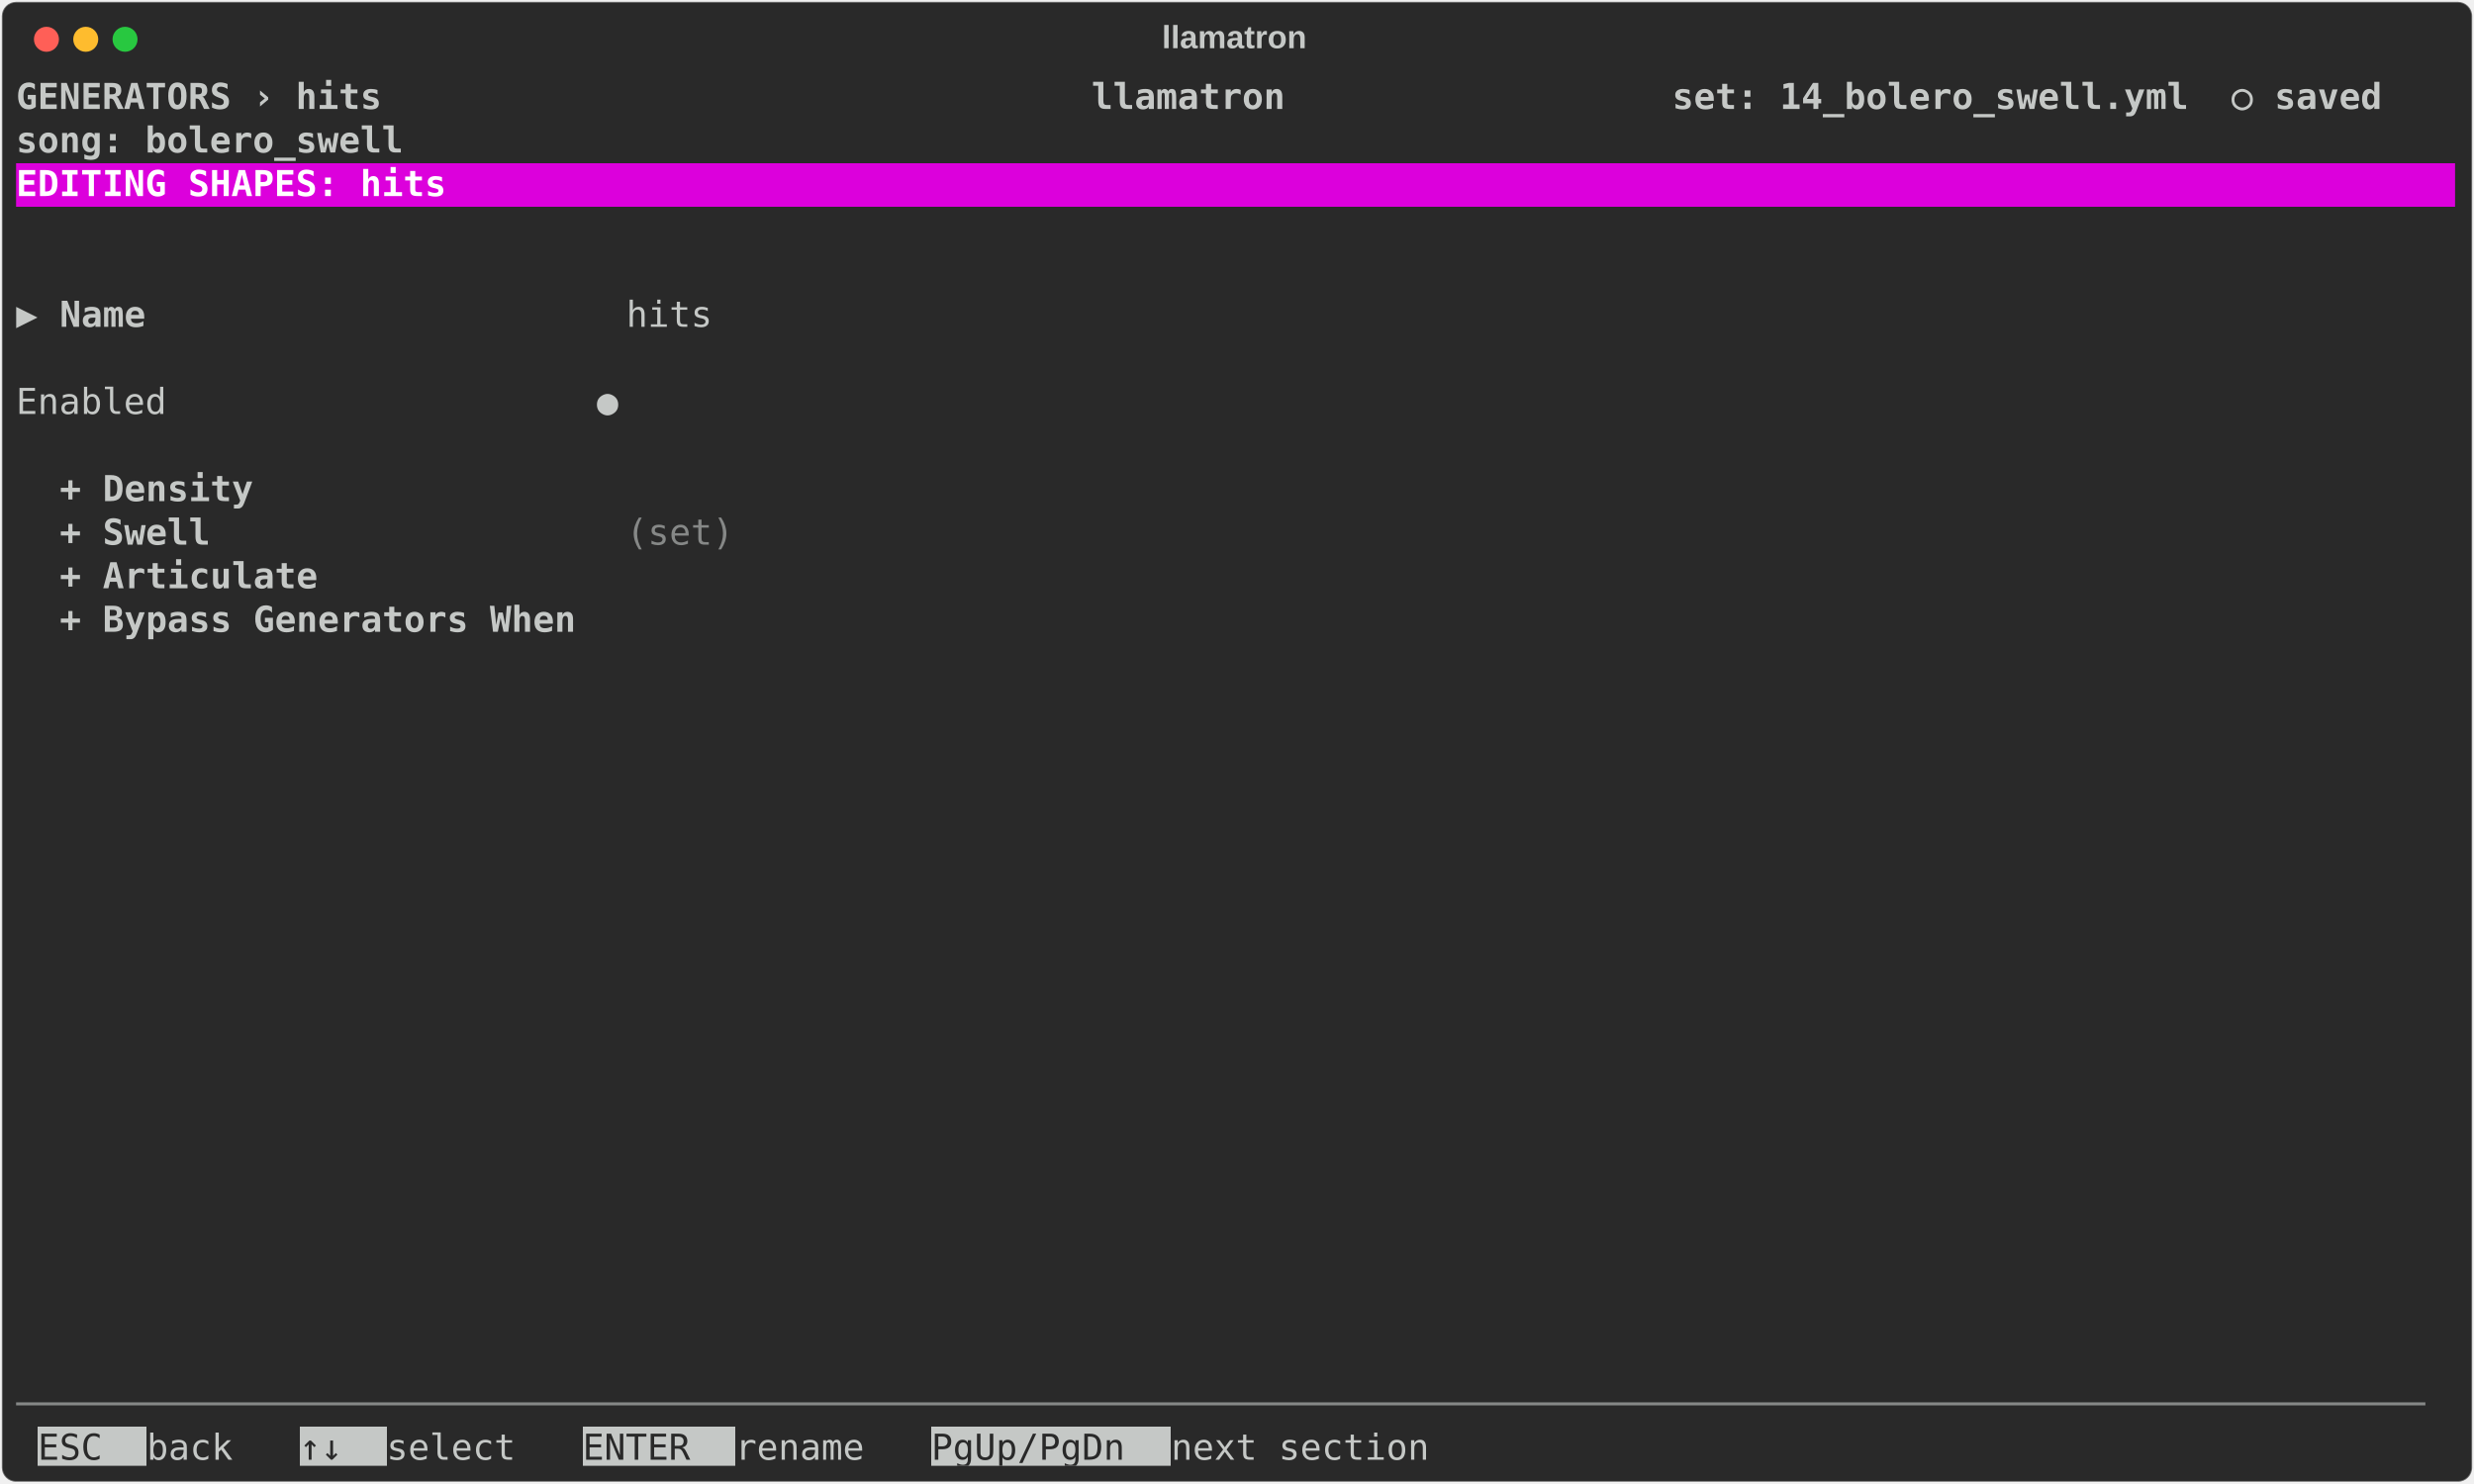
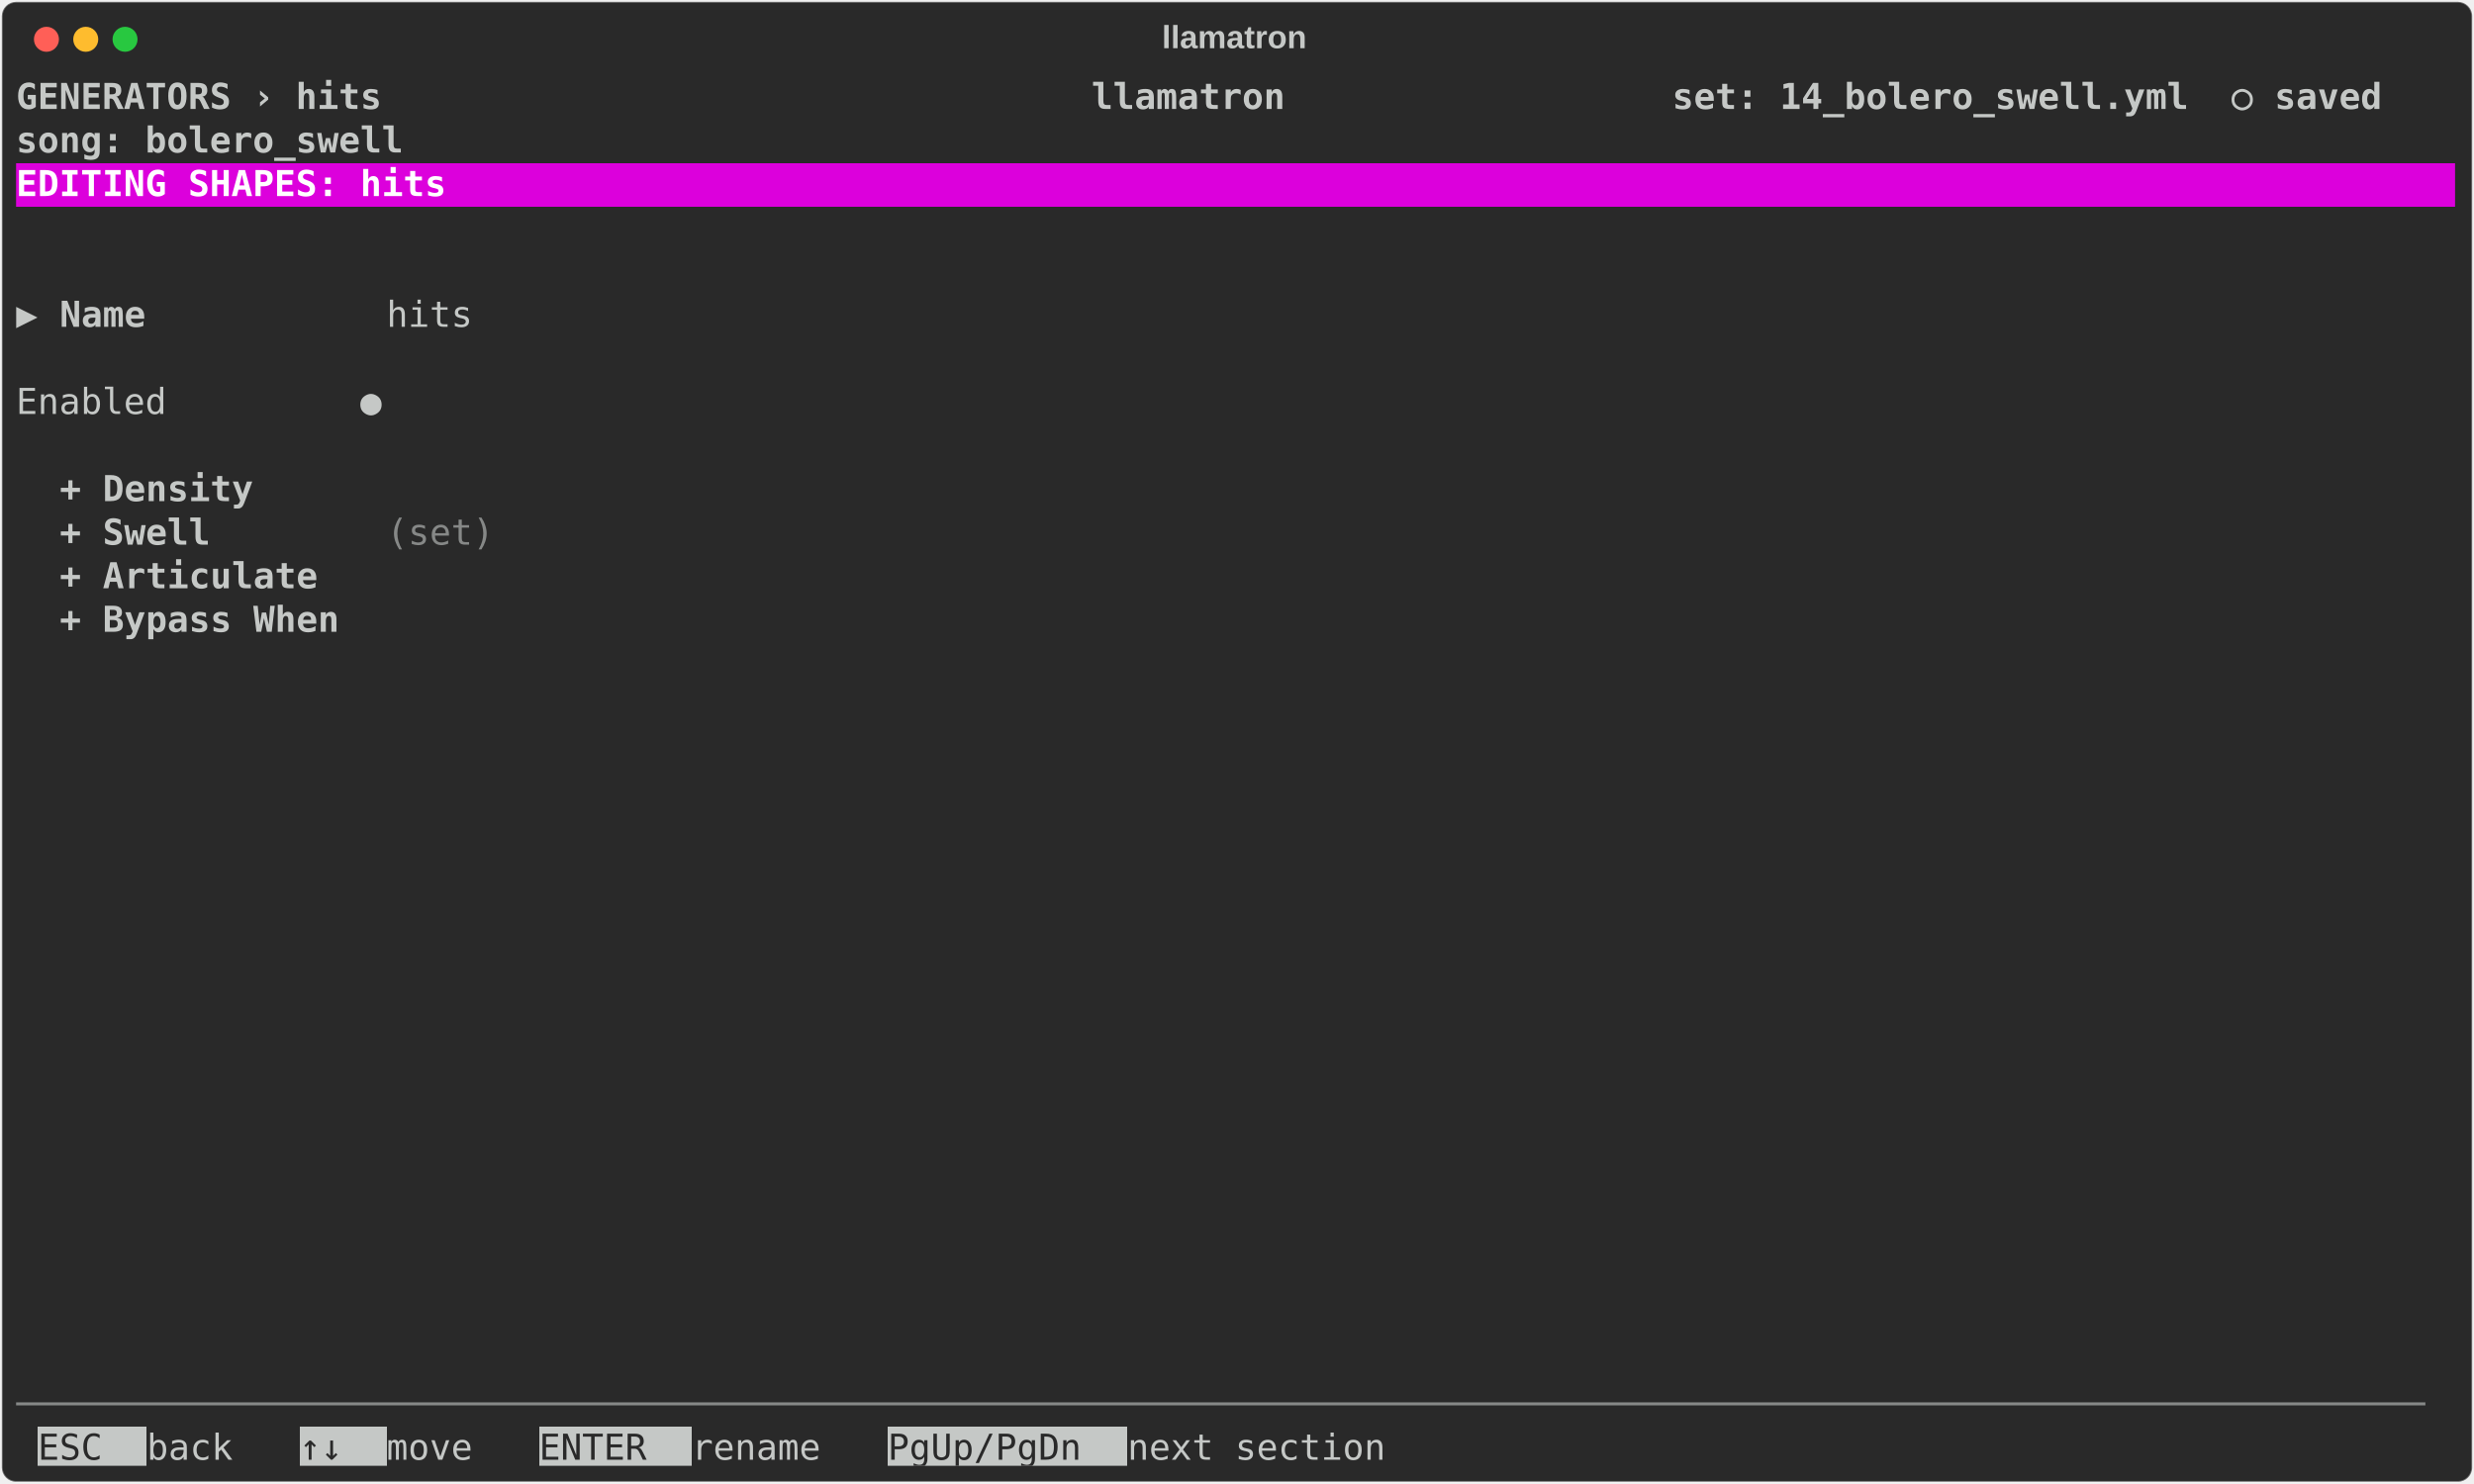
<svg xmlns="http://www.w3.org/2000/svg" class="rich-terminal" viewBox="0 0 1385 830.8">
  <style>

    @font-face {
        font-family: "Fira Code";
        src: local("FiraCode-Regular"),
                url("https://cdnjs.cloudflare.com/ajax/libs/firacode/6.2.0/woff2/FiraCode-Regular.woff2") format("woff2"),
                url("https://cdnjs.cloudflare.com/ajax/libs/firacode/6.2.0/woff/FiraCode-Regular.woff") format("woff");
        font-style: normal;
        font-weight: 400;
    }
    @font-face {
        font-family: "Fira Code";
        src: local("FiraCode-Bold"),
                url("https://cdnjs.cloudflare.com/ajax/libs/firacode/6.2.0/woff2/FiraCode-Bold.woff2") format("woff2"),
                url("https://cdnjs.cloudflare.com/ajax/libs/firacode/6.2.0/woff/FiraCode-Bold.woff") format("woff");
        font-style: bold;
        font-weight: 700;
    }

    .terminal-shapes_editor-matrix {
        font-family: Fira Code, monospace;
        font-size: 20px;
        line-height: 24.4px;
        font-variant-east-asian: full-width;
    }

    .terminal-shapes_editor-title {
        font-size: 18px;
        font-weight: bold;
        font-family: arial;
    }

    .terminal-shapes_editor-r1 { fill: #c5c8c6;font-weight: bold }
.terminal-shapes_editor-r2 { fill: #c5c8c6 }
.terminal-shapes_editor-r3 { fill: #ffffff;font-weight: bold }
.terminal-shapes_editor-r4 { fill: #868887 }
.terminal-shapes_editor-r5 { fill: #292929 }
    </style>
  <defs>
    <clipPath id="terminal-shapes_editor-clip-terminal">
      <rect x="0" y="0" width="1365.4" height="779.8" />
    </clipPath>
    <clipPath id="terminal-shapes_editor-line-0">
      <rect x="0" y="1.5" width="1366.4" height="24.65" />
    </clipPath>
    <clipPath id="terminal-shapes_editor-line-1">
      <rect x="0" y="25.9" width="1366.4" height="24.65" />
    </clipPath>
    <clipPath id="terminal-shapes_editor-line-2">
      <rect x="0" y="50.3" width="1366.4" height="24.65" />
    </clipPath>
    <clipPath id="terminal-shapes_editor-line-3">
      <rect x="0" y="74.7" width="1366.4" height="24.65" />
    </clipPath>
    <clipPath id="terminal-shapes_editor-line-4">
      <rect x="0" y="99.1" width="1366.4" height="24.65" />
    </clipPath>
    <clipPath id="terminal-shapes_editor-line-5">
      <rect x="0" y="123.5" width="1366.4" height="24.65" />
    </clipPath>
    <clipPath id="terminal-shapes_editor-line-6">
      <rect x="0" y="147.9" width="1366.4" height="24.65" />
    </clipPath>
    <clipPath id="terminal-shapes_editor-line-7">
      <rect x="0" y="172.3" width="1366.4" height="24.65" />
    </clipPath>
    <clipPath id="terminal-shapes_editor-line-8">
      <rect x="0" y="196.7" width="1366.4" height="24.65" />
    </clipPath>
    <clipPath id="terminal-shapes_editor-line-9">
      <rect x="0" y="221.1" width="1366.4" height="24.65" />
    </clipPath>
    <clipPath id="terminal-shapes_editor-line-10">
      <rect x="0" y="245.5" width="1366.4" height="24.65" />
    </clipPath>
    <clipPath id="terminal-shapes_editor-line-11">
      <rect x="0" y="269.9" width="1366.4" height="24.65" />
    </clipPath>
    <clipPath id="terminal-shapes_editor-line-12">
      <rect x="0" y="294.3" width="1366.4" height="24.65" />
    </clipPath>
    <clipPath id="terminal-shapes_editor-line-13">
      <rect x="0" y="318.7" width="1366.4" height="24.65" />
    </clipPath>
    <clipPath id="terminal-shapes_editor-line-14">
      <rect x="0" y="343.1" width="1366.4" height="24.65" />
    </clipPath>
    <clipPath id="terminal-shapes_editor-line-15">
      <rect x="0" y="367.5" width="1366.4" height="24.65" />
    </clipPath>
    <clipPath id="terminal-shapes_editor-line-16">
      <rect x="0" y="391.9" width="1366.4" height="24.65" />
    </clipPath>
    <clipPath id="terminal-shapes_editor-line-17">
      <rect x="0" y="416.3" width="1366.4" height="24.65" />
    </clipPath>
    <clipPath id="terminal-shapes_editor-line-18">
      <rect x="0" y="440.7" width="1366.4" height="24.65" />
    </clipPath>
    <clipPath id="terminal-shapes_editor-line-19">
      <rect x="0" y="465.1" width="1366.4" height="24.65" />
    </clipPath>
    <clipPath id="terminal-shapes_editor-line-20">
      <rect x="0" y="489.5" width="1366.4" height="24.65" />
    </clipPath>
    <clipPath id="terminal-shapes_editor-line-21">
      <rect x="0" y="513.9" width="1366.4" height="24.65" />
    </clipPath>
    <clipPath id="terminal-shapes_editor-line-22">
      <rect x="0" y="538.3" width="1366.4" height="24.65" />
    </clipPath>
    <clipPath id="terminal-shapes_editor-line-23">
      <rect x="0" y="562.7" width="1366.4" height="24.65" />
    </clipPath>
    <clipPath id="terminal-shapes_editor-line-24">
      <rect x="0" y="587.1" width="1366.4" height="24.65" />
    </clipPath>
    <clipPath id="terminal-shapes_editor-line-25">
      <rect x="0" y="611.5" width="1366.4" height="24.65" />
    </clipPath>
    <clipPath id="terminal-shapes_editor-line-26">
      <rect x="0" y="635.9" width="1366.4" height="24.65" />
    </clipPath>
    <clipPath id="terminal-shapes_editor-line-27">
      <rect x="0" y="660.3" width="1366.4" height="24.65" />
    </clipPath>
    <clipPath id="terminal-shapes_editor-line-28">
      <rect x="0" y="684.7" width="1366.4" height="24.65" />
    </clipPath>
    <clipPath id="terminal-shapes_editor-line-29">
      <rect x="0" y="709.1" width="1366.4" height="24.65" />
    </clipPath>
    <clipPath id="terminal-shapes_editor-line-30">
      <rect x="0" y="733.5" width="1366.4" height="24.65" />
    </clipPath>
  </defs>
  <rect fill="#292929" stroke="rgba(255,255,255,0.35)" stroke-width="1" x="1" y="1" width="1383" height="828.8" rx="8" />
  <text class="terminal-shapes_editor-title" fill="#c5c8c6" text-anchor="middle" x="691" y="27">llamatron</text>
  <g transform="translate(26,22)">
    <circle cx="0" cy="0" r="7" fill="#ff5f57" />
    <circle cx="22" cy="0" r="7" fill="#febc2e" />
    <circle cx="44" cy="0" r="7" fill="#28c840" />
  </g>
  <g transform="translate(9, 41)" clip-path="url(#terminal-shapes_editor-clip-terminal)">
    <rect fill="#dc00dc" x="0" y="50.3" width="1366.4" height="24.65" shape-rendering="crispEdges" />
    <rect fill="#c5c8c6" x="12.2" y="757.9" width="61" height="24.65" shape-rendering="crispEdges" />
    <rect fill="#c5c8c6" x="158.6" y="757.9" width="48.8" height="24.65" shape-rendering="crispEdges" />
-     <rect fill="#c5c8c6" x="317.2" y="757.9" width="85.4" height="24.65" shape-rendering="crispEdges" />
-     <rect fill="#c5c8c6" x="512.4" y="757.9" width="134.2" height="24.65" shape-rendering="crispEdges" />
+     <rect fill="#c5c8c6" x="292.8" y="757.9" width="85.4" height="24.65" shape-rendering="crispEdges" />
+     <rect fill="#c5c8c6" x="488" y="757.9" width="134.2" height="24.65" shape-rendering="crispEdges" />
    <g class="terminal-shapes_editor-matrix">
      <text class="terminal-shapes_editor-r1" x="0" y="20" textLength="1366.4" clip-path="url(#terminal-shapes_editor-line-0)"> GENERATORS › hits                                 llamatron                  set: 14_bolero_swell.yml  ○ saved </text>
      <text class="terminal-shapes_editor-r2" x="1366.4" y="20" textLength="12.2" clip-path="url(#terminal-shapes_editor-line-0)">
</text>
      <text class="terminal-shapes_editor-r1" x="0" y="44.4" textLength="1366.4" clip-path="url(#terminal-shapes_editor-line-1)">                                                                              song: bolero_swell                </text>
      <text class="terminal-shapes_editor-r2" x="1366.4" y="44.4" textLength="12.2" clip-path="url(#terminal-shapes_editor-line-1)">
</text>
      <text class="terminal-shapes_editor-r3" x="0" y="68.8" textLength="1366.4" clip-path="url(#terminal-shapes_editor-line-2)"> EDITING SHAPES: hits                                                                                           </text>
      <text class="terminal-shapes_editor-r2" x="1366.4" y="68.8" textLength="12.2" clip-path="url(#terminal-shapes_editor-line-2)">
</text>
      <text class="terminal-shapes_editor-r2" x="1366.4" y="93.2" textLength="12.2" clip-path="url(#terminal-shapes_editor-line-3)">
</text>
      <text class="terminal-shapes_editor-r2" x="1366.4" y="117.6" textLength="12.2" clip-path="url(#terminal-shapes_editor-line-4)">
</text>
      <text class="terminal-shapes_editor-r2" x="0" y="142" textLength="24.4" clip-path="url(#terminal-shapes_editor-line-5)">▶ </text>
-       <text class="terminal-shapes_editor-r1" x="24.4" y="142" textLength="317.2" clip-path="url(#terminal-shapes_editor-line-5)">Name                      </text>
-       <text class="terminal-shapes_editor-r2" x="341.6" y="142" textLength="73.2" clip-path="url(#terminal-shapes_editor-line-5)"> hits </text>
+       <text class="terminal-shapes_editor-r1" x="24.4" y="142" textLength="183" clip-path="url(#terminal-shapes_editor-line-5)">Name           </text>
+       <text class="terminal-shapes_editor-r2" x="207.4" y="142" textLength="73.2" clip-path="url(#terminal-shapes_editor-line-5)"> hits </text>
      <text class="terminal-shapes_editor-r2" x="1366.4" y="142" textLength="12.2" clip-path="url(#terminal-shapes_editor-line-5)">
</text>
      <text class="terminal-shapes_editor-r2" x="1366.4" y="166.4" textLength="12.2" clip-path="url(#terminal-shapes_editor-line-6)">
</text>
-       <text class="terminal-shapes_editor-r2" x="0" y="190.8" textLength="378.2" clip-path="url(#terminal-shapes_editor-line-7)">  Enabled                    ● </text>
+       <text class="terminal-shapes_editor-r2" x="0" y="190.8" textLength="244" clip-path="url(#terminal-shapes_editor-line-7)">  Enabled         ● </text>
      <text class="terminal-shapes_editor-r2" x="1366.4" y="190.8" textLength="12.2" clip-path="url(#terminal-shapes_editor-line-7)">
</text>
      <text class="terminal-shapes_editor-r2" x="1366.4" y="215.2" textLength="12.2" clip-path="url(#terminal-shapes_editor-line-8)">
</text>
-       <text class="terminal-shapes_editor-r1" x="24.4" y="239.6" textLength="317.2" clip-path="url(#terminal-shapes_editor-line-9)">+ Density                 </text>
+       <text class="terminal-shapes_editor-r1" x="24.4" y="239.6" textLength="183" clip-path="url(#terminal-shapes_editor-line-9)">+ Density      </text>
      <text class="terminal-shapes_editor-r2" x="1366.4" y="239.6" textLength="12.2" clip-path="url(#terminal-shapes_editor-line-9)">
</text>
-       <text class="terminal-shapes_editor-r1" x="24.4" y="264" textLength="317.2" clip-path="url(#terminal-shapes_editor-line-10)">+ Swell                   </text>
-       <text class="terminal-shapes_editor-r4" x="341.6" y="264" textLength="85.4" clip-path="url(#terminal-shapes_editor-line-10)"> (set) </text>
+       <text class="terminal-shapes_editor-r1" x="24.4" y="264" textLength="183" clip-path="url(#terminal-shapes_editor-line-10)">+ Swell        </text>
+       <text class="terminal-shapes_editor-r4" x="207.4" y="264" textLength="85.4" clip-path="url(#terminal-shapes_editor-line-10)"> (set) </text>
      <text class="terminal-shapes_editor-r2" x="1366.4" y="264" textLength="12.2" clip-path="url(#terminal-shapes_editor-line-10)">
</text>
-       <text class="terminal-shapes_editor-r1" x="24.4" y="288.4" textLength="317.2" clip-path="url(#terminal-shapes_editor-line-11)">+ Articulate              </text>
+       <text class="terminal-shapes_editor-r1" x="24.4" y="288.4" textLength="183" clip-path="url(#terminal-shapes_editor-line-11)">+ Articulate   </text>
      <text class="terminal-shapes_editor-r2" x="1366.4" y="288.4" textLength="12.2" clip-path="url(#terminal-shapes_editor-line-11)">
</text>
-       <text class="terminal-shapes_editor-r1" x="24.4" y="312.8" textLength="317.2" clip-path="url(#terminal-shapes_editor-line-12)">+ Bypass Generators When  </text>
+       <text class="terminal-shapes_editor-r1" x="24.4" y="312.8" textLength="183" clip-path="url(#terminal-shapes_editor-line-12)">+ Bypass When  </text>
      <text class="terminal-shapes_editor-r2" x="1366.4" y="312.8" textLength="12.2" clip-path="url(#terminal-shapes_editor-line-12)">
</text>
      <text class="terminal-shapes_editor-r2" x="1366.4" y="337.2" textLength="12.2" clip-path="url(#terminal-shapes_editor-line-13)">
</text>
      <text class="terminal-shapes_editor-r2" x="1366.4" y="361.6" textLength="12.2" clip-path="url(#terminal-shapes_editor-line-14)">
</text>
      <text class="terminal-shapes_editor-r2" x="1366.4" y="386" textLength="12.2" clip-path="url(#terminal-shapes_editor-line-15)">
</text>
      <text class="terminal-shapes_editor-r2" x="1366.4" y="410.4" textLength="12.2" clip-path="url(#terminal-shapes_editor-line-16)">
</text>
      <text class="terminal-shapes_editor-r2" x="1366.4" y="434.8" textLength="12.2" clip-path="url(#terminal-shapes_editor-line-17)">
</text>
      <text class="terminal-shapes_editor-r2" x="1366.4" y="459.2" textLength="12.2" clip-path="url(#terminal-shapes_editor-line-18)">
</text>
      <text class="terminal-shapes_editor-r2" x="1366.4" y="483.6" textLength="12.2" clip-path="url(#terminal-shapes_editor-line-19)">
</text>
      <text class="terminal-shapes_editor-r2" x="1366.4" y="508" textLength="12.2" clip-path="url(#terminal-shapes_editor-line-20)">
</text>
      <text class="terminal-shapes_editor-r2" x="1366.4" y="532.4" textLength="12.2" clip-path="url(#terminal-shapes_editor-line-21)">
</text>
      <text class="terminal-shapes_editor-r2" x="1366.4" y="556.8" textLength="12.2" clip-path="url(#terminal-shapes_editor-line-22)">
</text>
      <text class="terminal-shapes_editor-r2" x="1366.4" y="581.2" textLength="12.2" clip-path="url(#terminal-shapes_editor-line-23)">
</text>
      <text class="terminal-shapes_editor-r2" x="1366.4" y="605.6" textLength="12.2" clip-path="url(#terminal-shapes_editor-line-24)">
</text>
      <text class="terminal-shapes_editor-r2" x="1366.4" y="630" textLength="12.2" clip-path="url(#terminal-shapes_editor-line-25)">
</text>
      <text class="terminal-shapes_editor-r2" x="1366.4" y="654.4" textLength="12.2" clip-path="url(#terminal-shapes_editor-line-26)">
</text>
      <text class="terminal-shapes_editor-r2" x="1366.4" y="678.8" textLength="12.2" clip-path="url(#terminal-shapes_editor-line-27)">
</text>
      <text class="terminal-shapes_editor-r2" x="1366.4" y="703.2" textLength="12.2" clip-path="url(#terminal-shapes_editor-line-28)">
</text>
      <text class="terminal-shapes_editor-r2" x="1366.4" y="727.6" textLength="12.2" clip-path="url(#terminal-shapes_editor-line-29)">
</text>
      <text class="terminal-shapes_editor-r4" x="0" y="752" textLength="1366.4" clip-path="url(#terminal-shapes_editor-line-30)">────────────────────────────────────────────────────────────────────────────────────────────────────────────────</text>
      <text class="terminal-shapes_editor-r2" x="1366.4" y="752" textLength="12.2" clip-path="url(#terminal-shapes_editor-line-30)">
</text>
      <text class="terminal-shapes_editor-r5" x="12.2" y="776.4" textLength="61" clip-path="url(#terminal-shapes_editor-line-31)"> ESC </text>
      <text class="terminal-shapes_editor-r2" x="73.2" y="776.4" textLength="85.4" clip-path="url(#terminal-shapes_editor-line-31)"> back  </text>
      <text class="terminal-shapes_editor-r5" x="158.6" y="776.4" textLength="48.8" clip-path="url(#terminal-shapes_editor-line-31)"> ↑↓ </text>
-       <text class="terminal-shapes_editor-r2" x="207.4" y="776.4" textLength="109.8" clip-path="url(#terminal-shapes_editor-line-31)"> select  </text>
-       <text class="terminal-shapes_editor-r5" x="317.2" y="776.4" textLength="85.4" clip-path="url(#terminal-shapes_editor-line-31)"> ENTER </text>
-       <text class="terminal-shapes_editor-r2" x="402.6" y="776.4" textLength="109.8" clip-path="url(#terminal-shapes_editor-line-31)"> rename  </text>
-       <text class="terminal-shapes_editor-r5" x="512.4" y="776.4" textLength="134.2" clip-path="url(#terminal-shapes_editor-line-31)"> PgUp/PgDn </text>
-       <text class="terminal-shapes_editor-r2" x="646.6" y="776.4" textLength="183" clip-path="url(#terminal-shapes_editor-line-31)"> next section  </text>
+       <text class="terminal-shapes_editor-r2" x="207.4" y="776.4" textLength="85.4" clip-path="url(#terminal-shapes_editor-line-31)"> move  </text>
+       <text class="terminal-shapes_editor-r5" x="292.8" y="776.4" textLength="85.4" clip-path="url(#terminal-shapes_editor-line-31)"> ENTER </text>
+       <text class="terminal-shapes_editor-r2" x="378.2" y="776.4" textLength="109.8" clip-path="url(#terminal-shapes_editor-line-31)"> rename  </text>
+       <text class="terminal-shapes_editor-r5" x="488" y="776.4" textLength="134.2" clip-path="url(#terminal-shapes_editor-line-31)"> PgUp/PgDn </text>
+       <text class="terminal-shapes_editor-r2" x="622.2" y="776.4" textLength="183" clip-path="url(#terminal-shapes_editor-line-31)"> next section  </text>
    </g>
  </g>
</svg>
